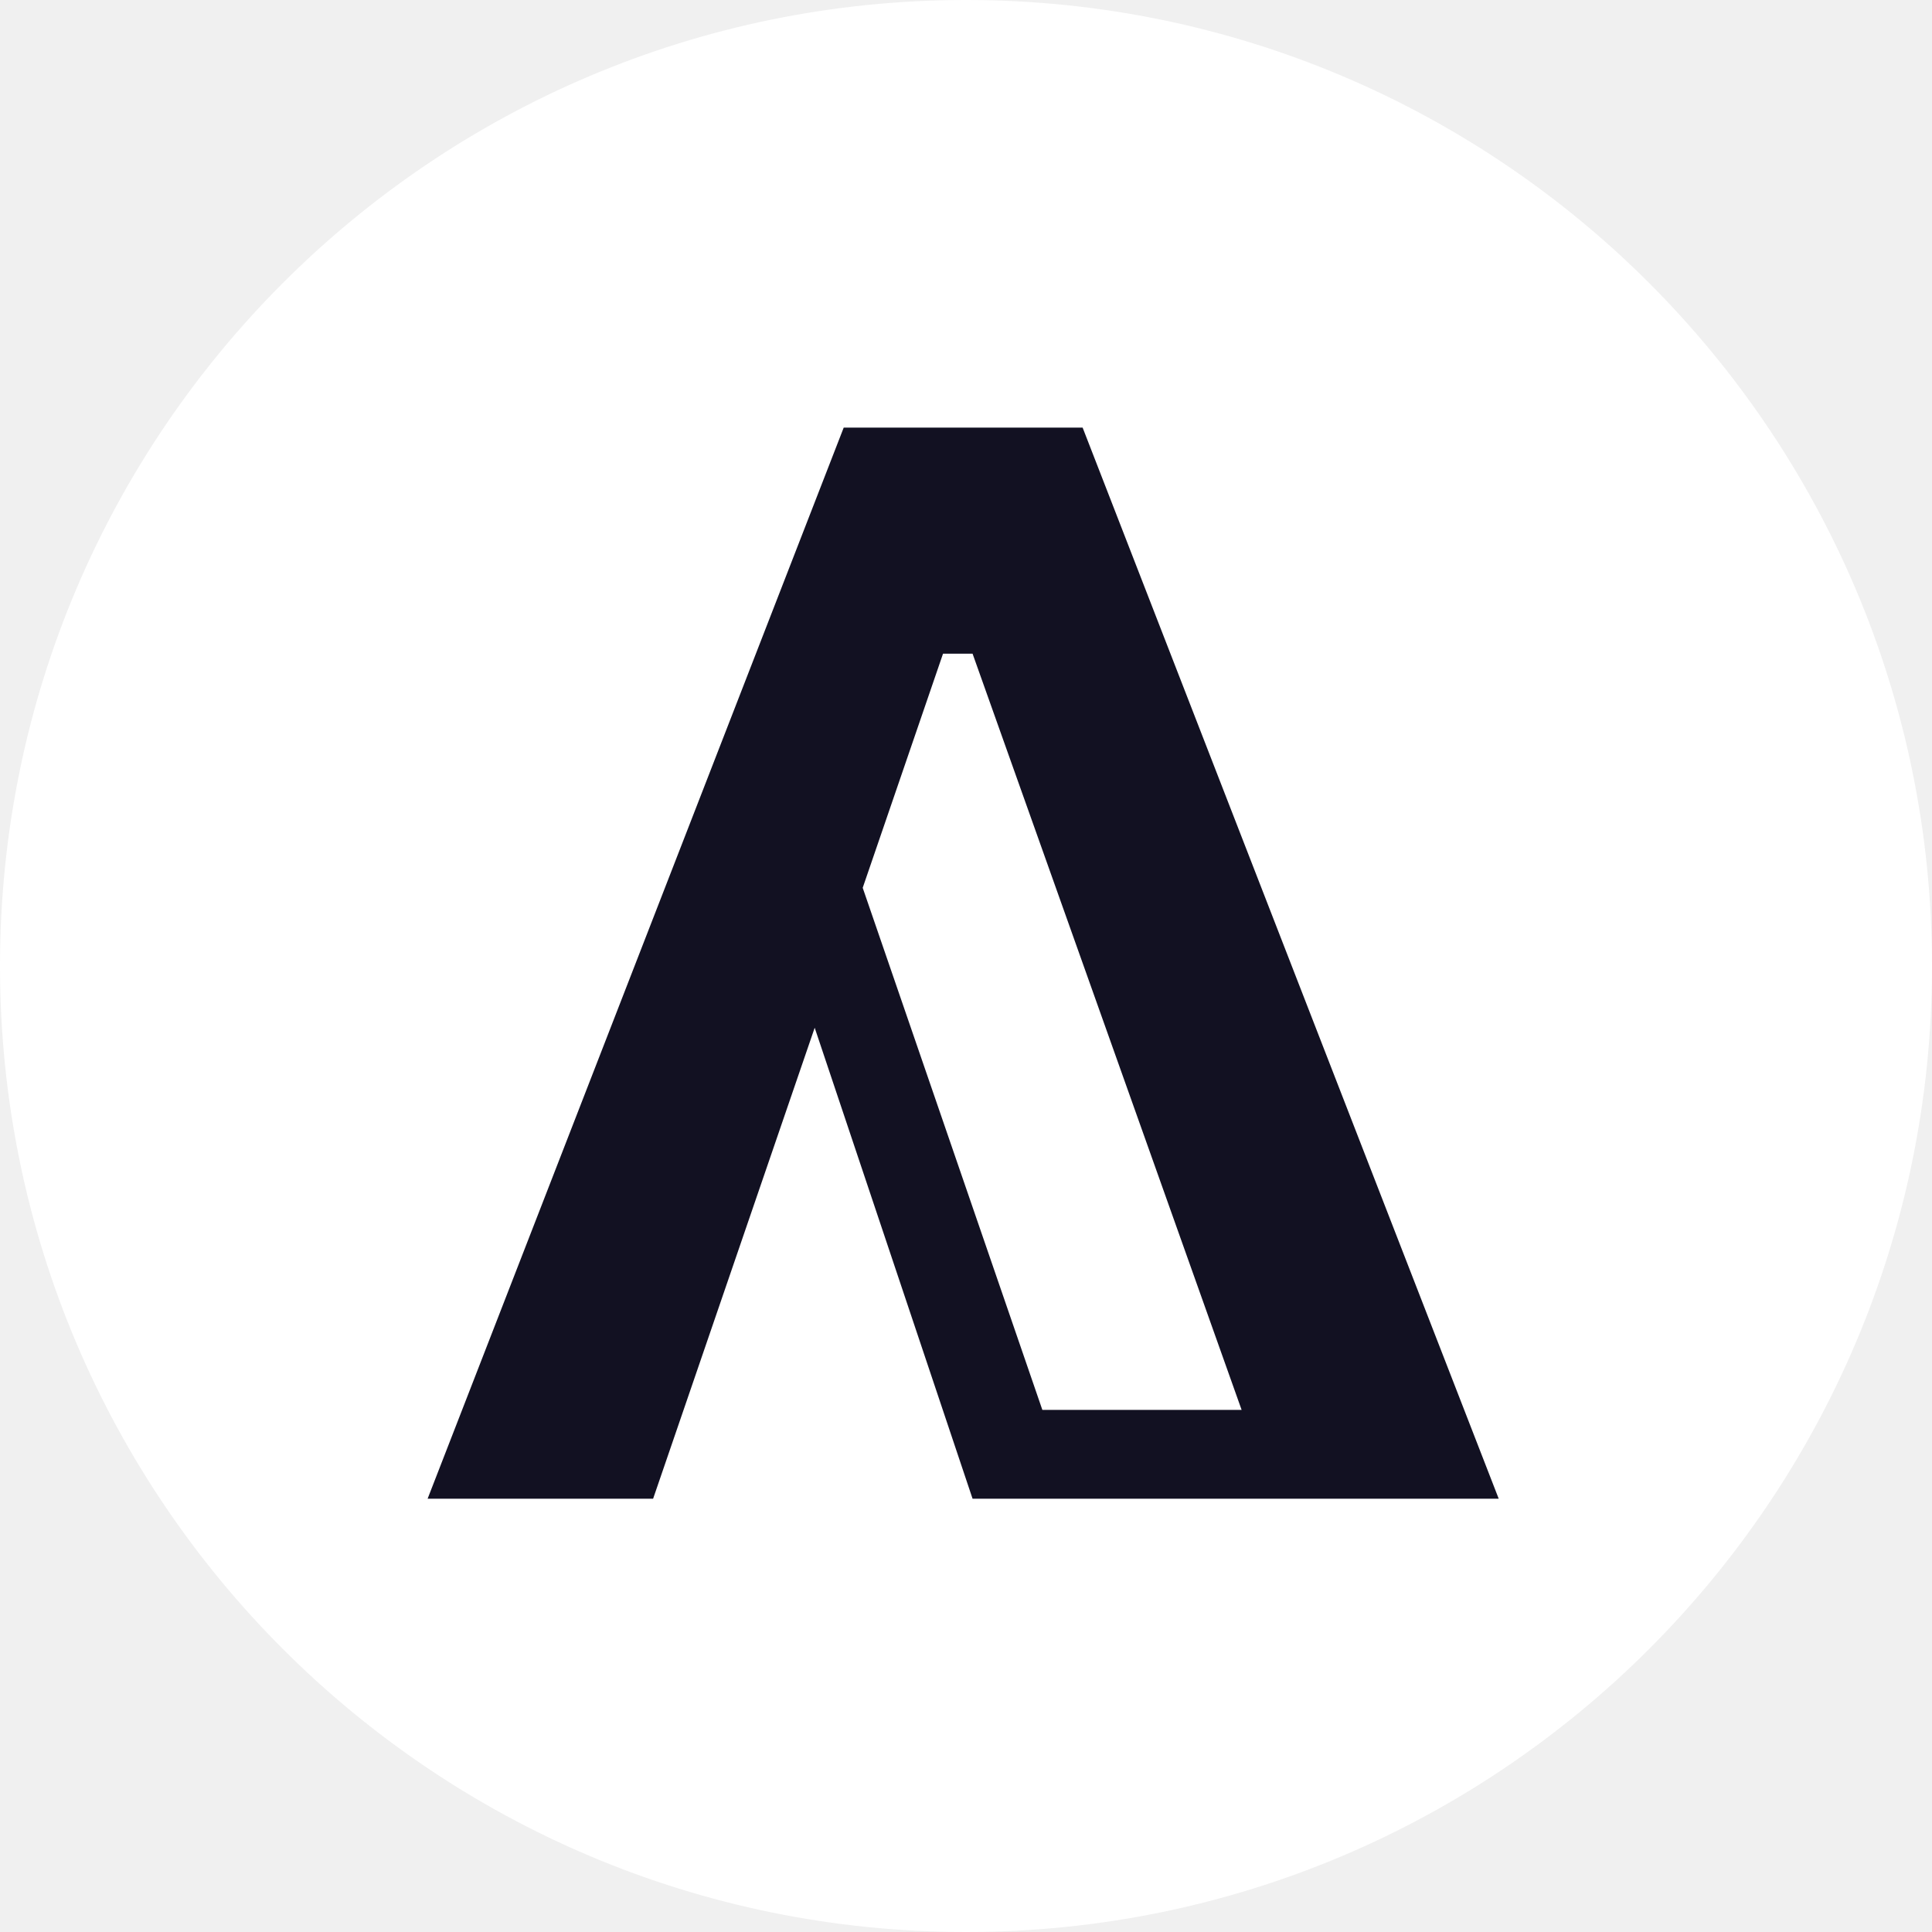
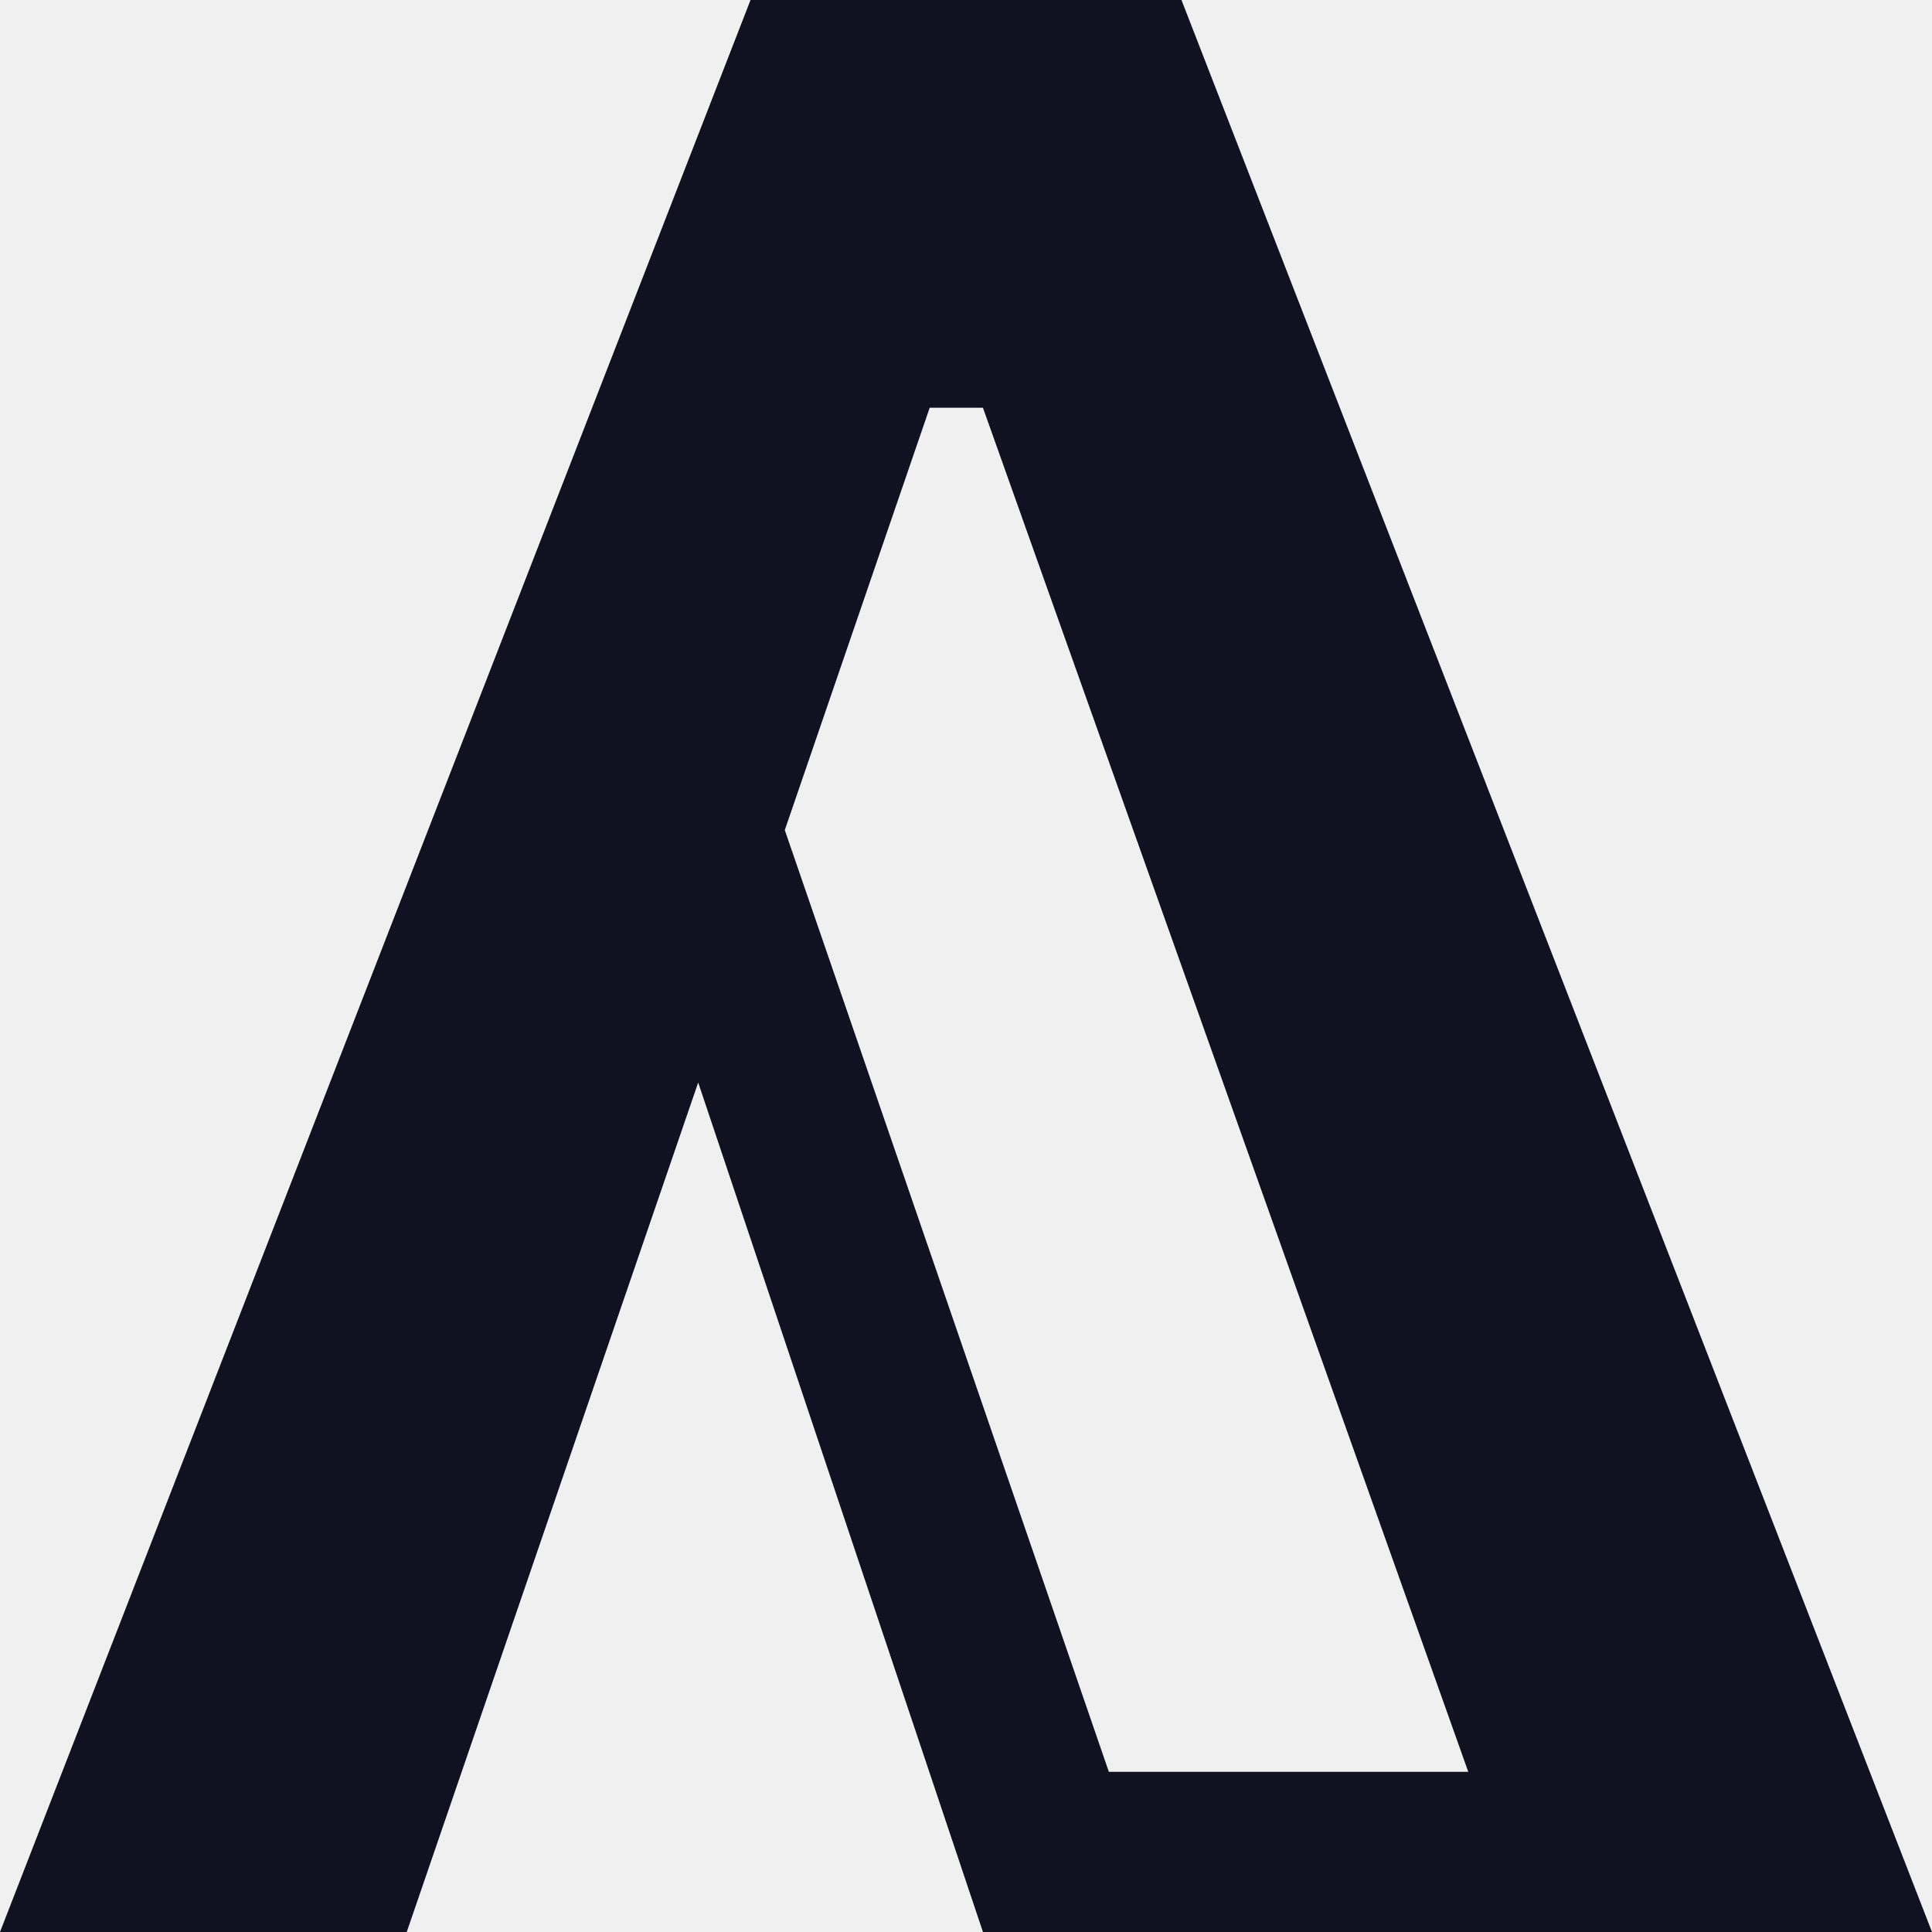
- <svg xmlns="http://www.w3.org/2000/svg" viewBox="0 0 300 300" width="300" height="300" role="img" aria-label="AnA">
-   <circle cx="150" cy="150" r="150" fill="#ffffff" />
-   <g transform="translate(150 150) scale(0.88) translate(-150 -150)">
-     <path d="M55 244H94.79L123.301 160.897L151.158 244H204.211H244L170.579 55H128.421L55 244ZM145.947 94.889H151.158L198.635 228.329H163.474L146.643 179.417L131.773 136.204L145.947 94.889Z" fill="#121122" />
-   </g>
+ <svg xmlns="http://www.w3.org/2000/svg" viewBox="55 55 189 189" width="189" height="189" role="img" aria-label="AnA">
+   <style>
+     path { fill: #121122 }
+     @media (prefers-color-scheme: dark) { path { fill: #ffffff } }
+   </style>
+   <path d="M55 244H94.79L123.301 160.897L151.158 244H204.211H244L170.579 55H128.421L55 244ZM145.947 94.889H151.158L198.635 228.329H163.474L146.643 179.417L131.773 136.204L145.947 94.889Z" />
</svg>
